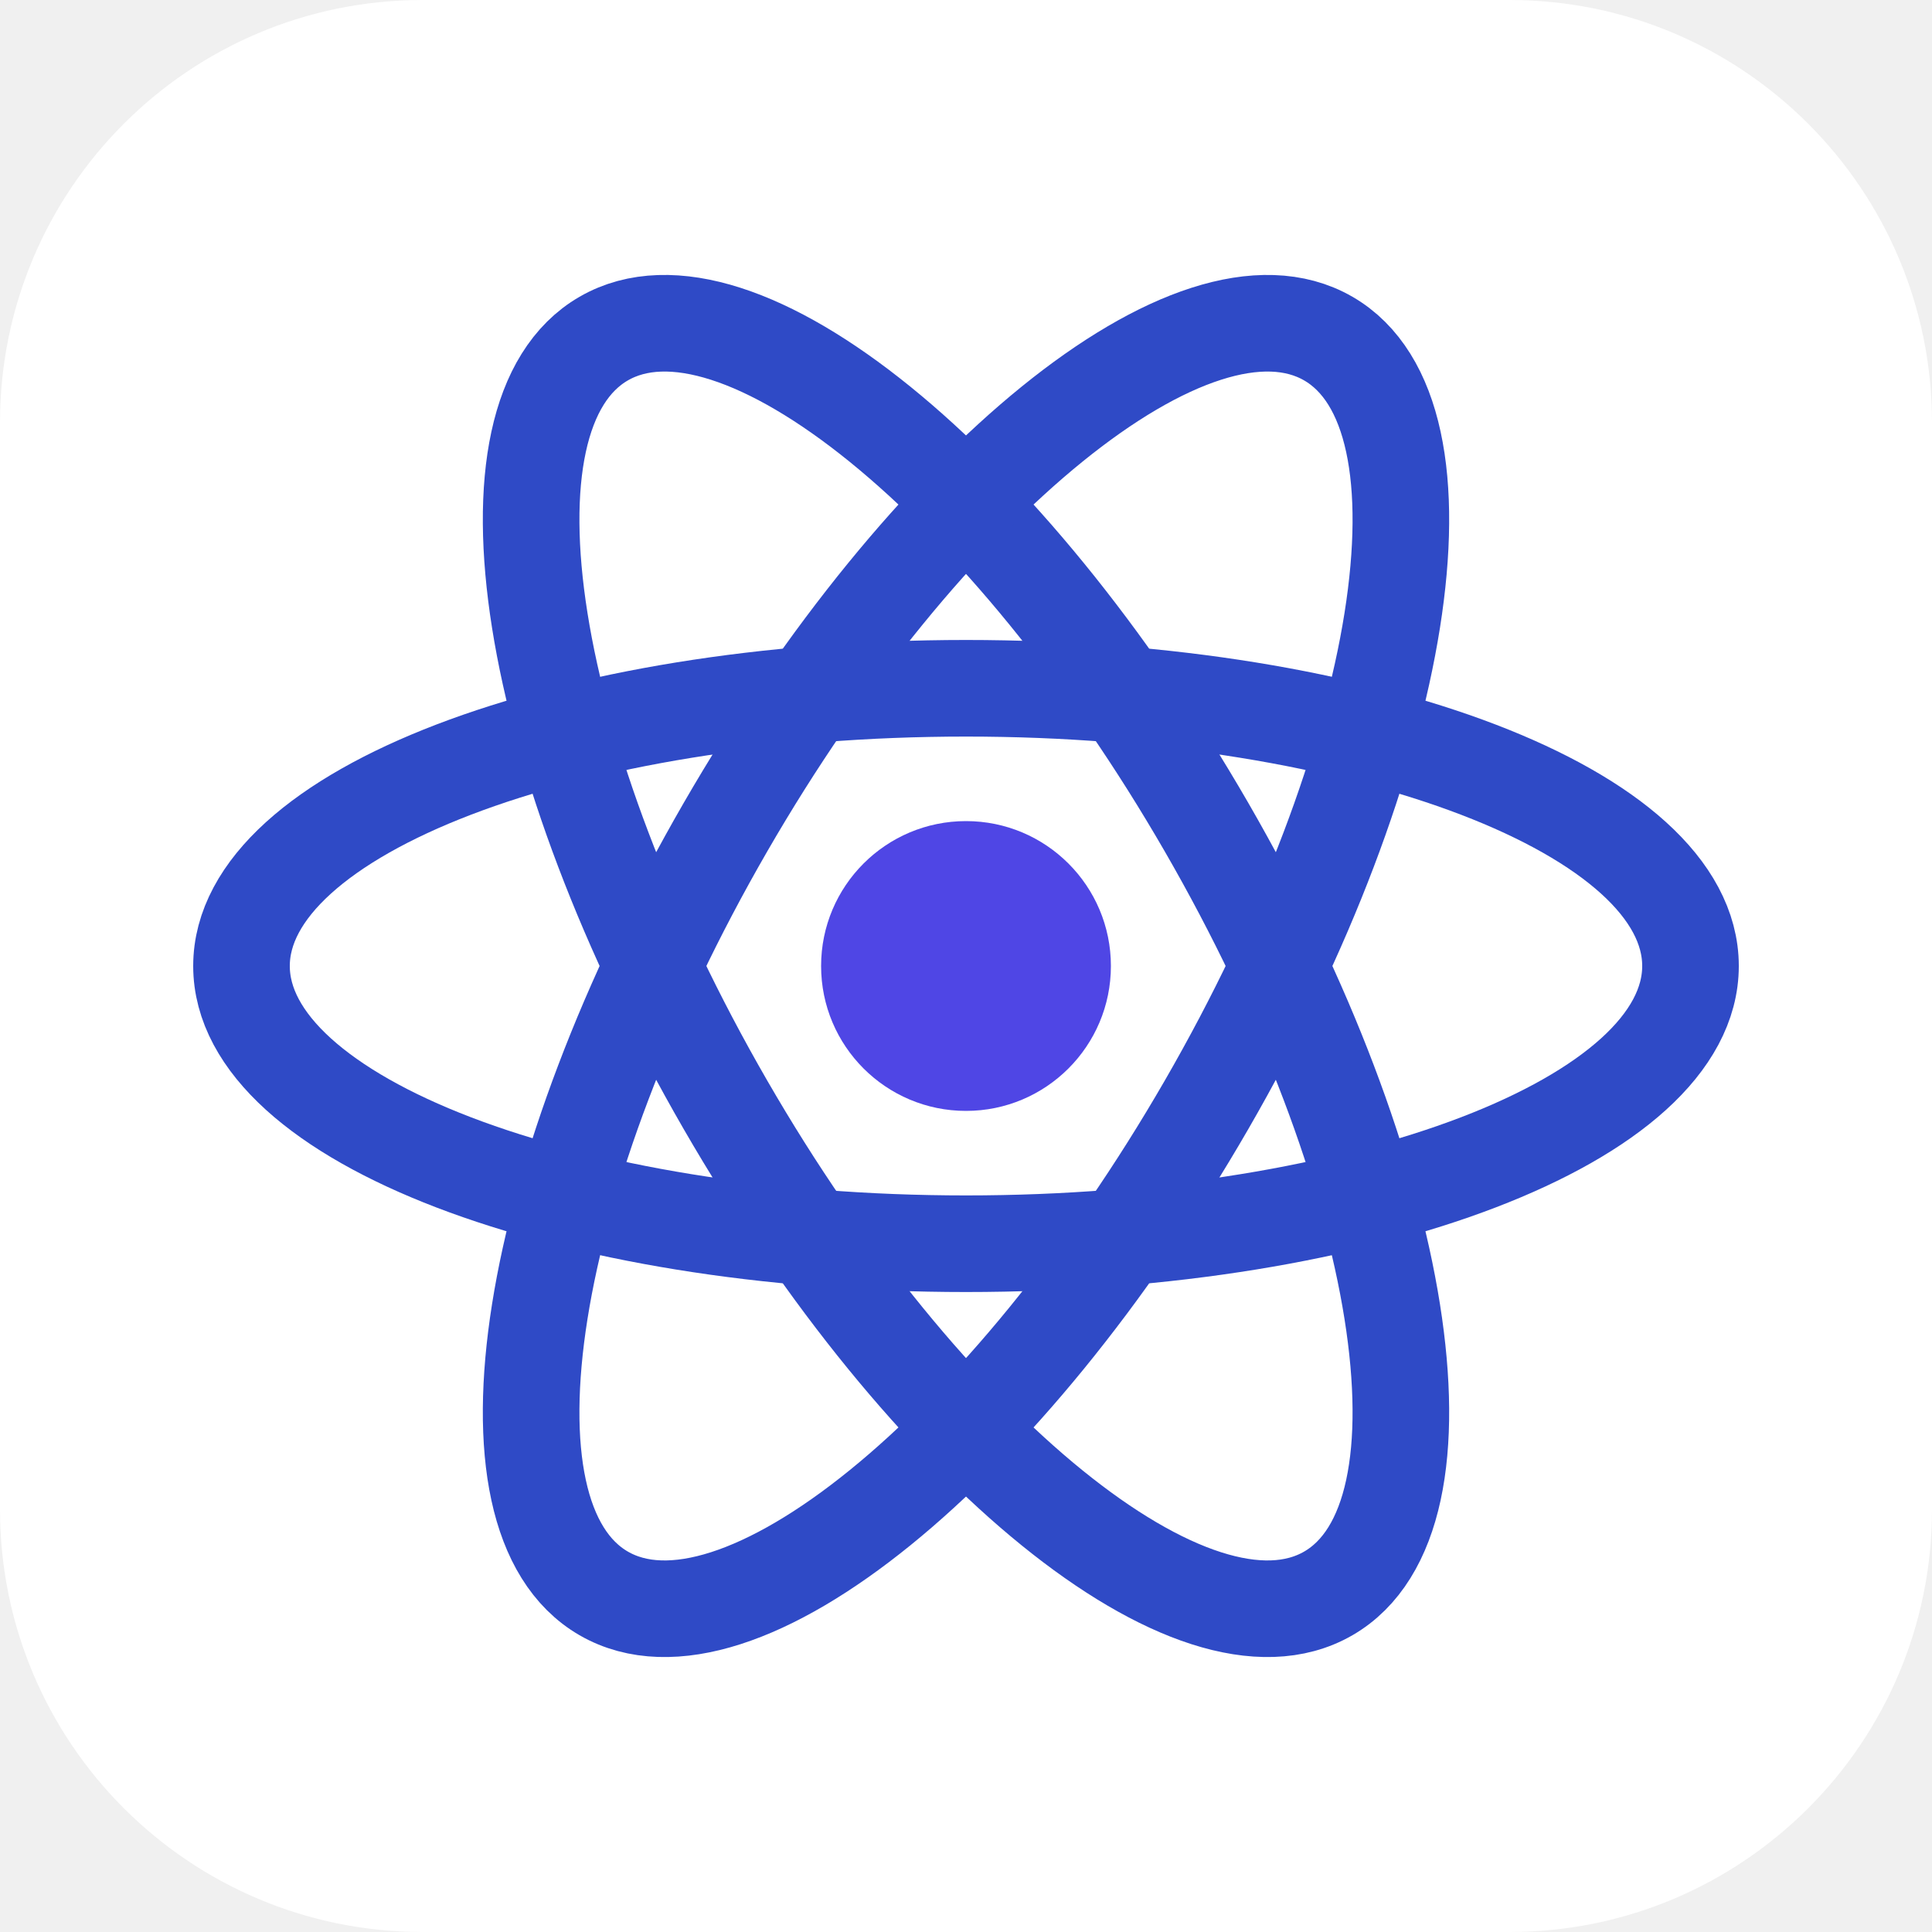
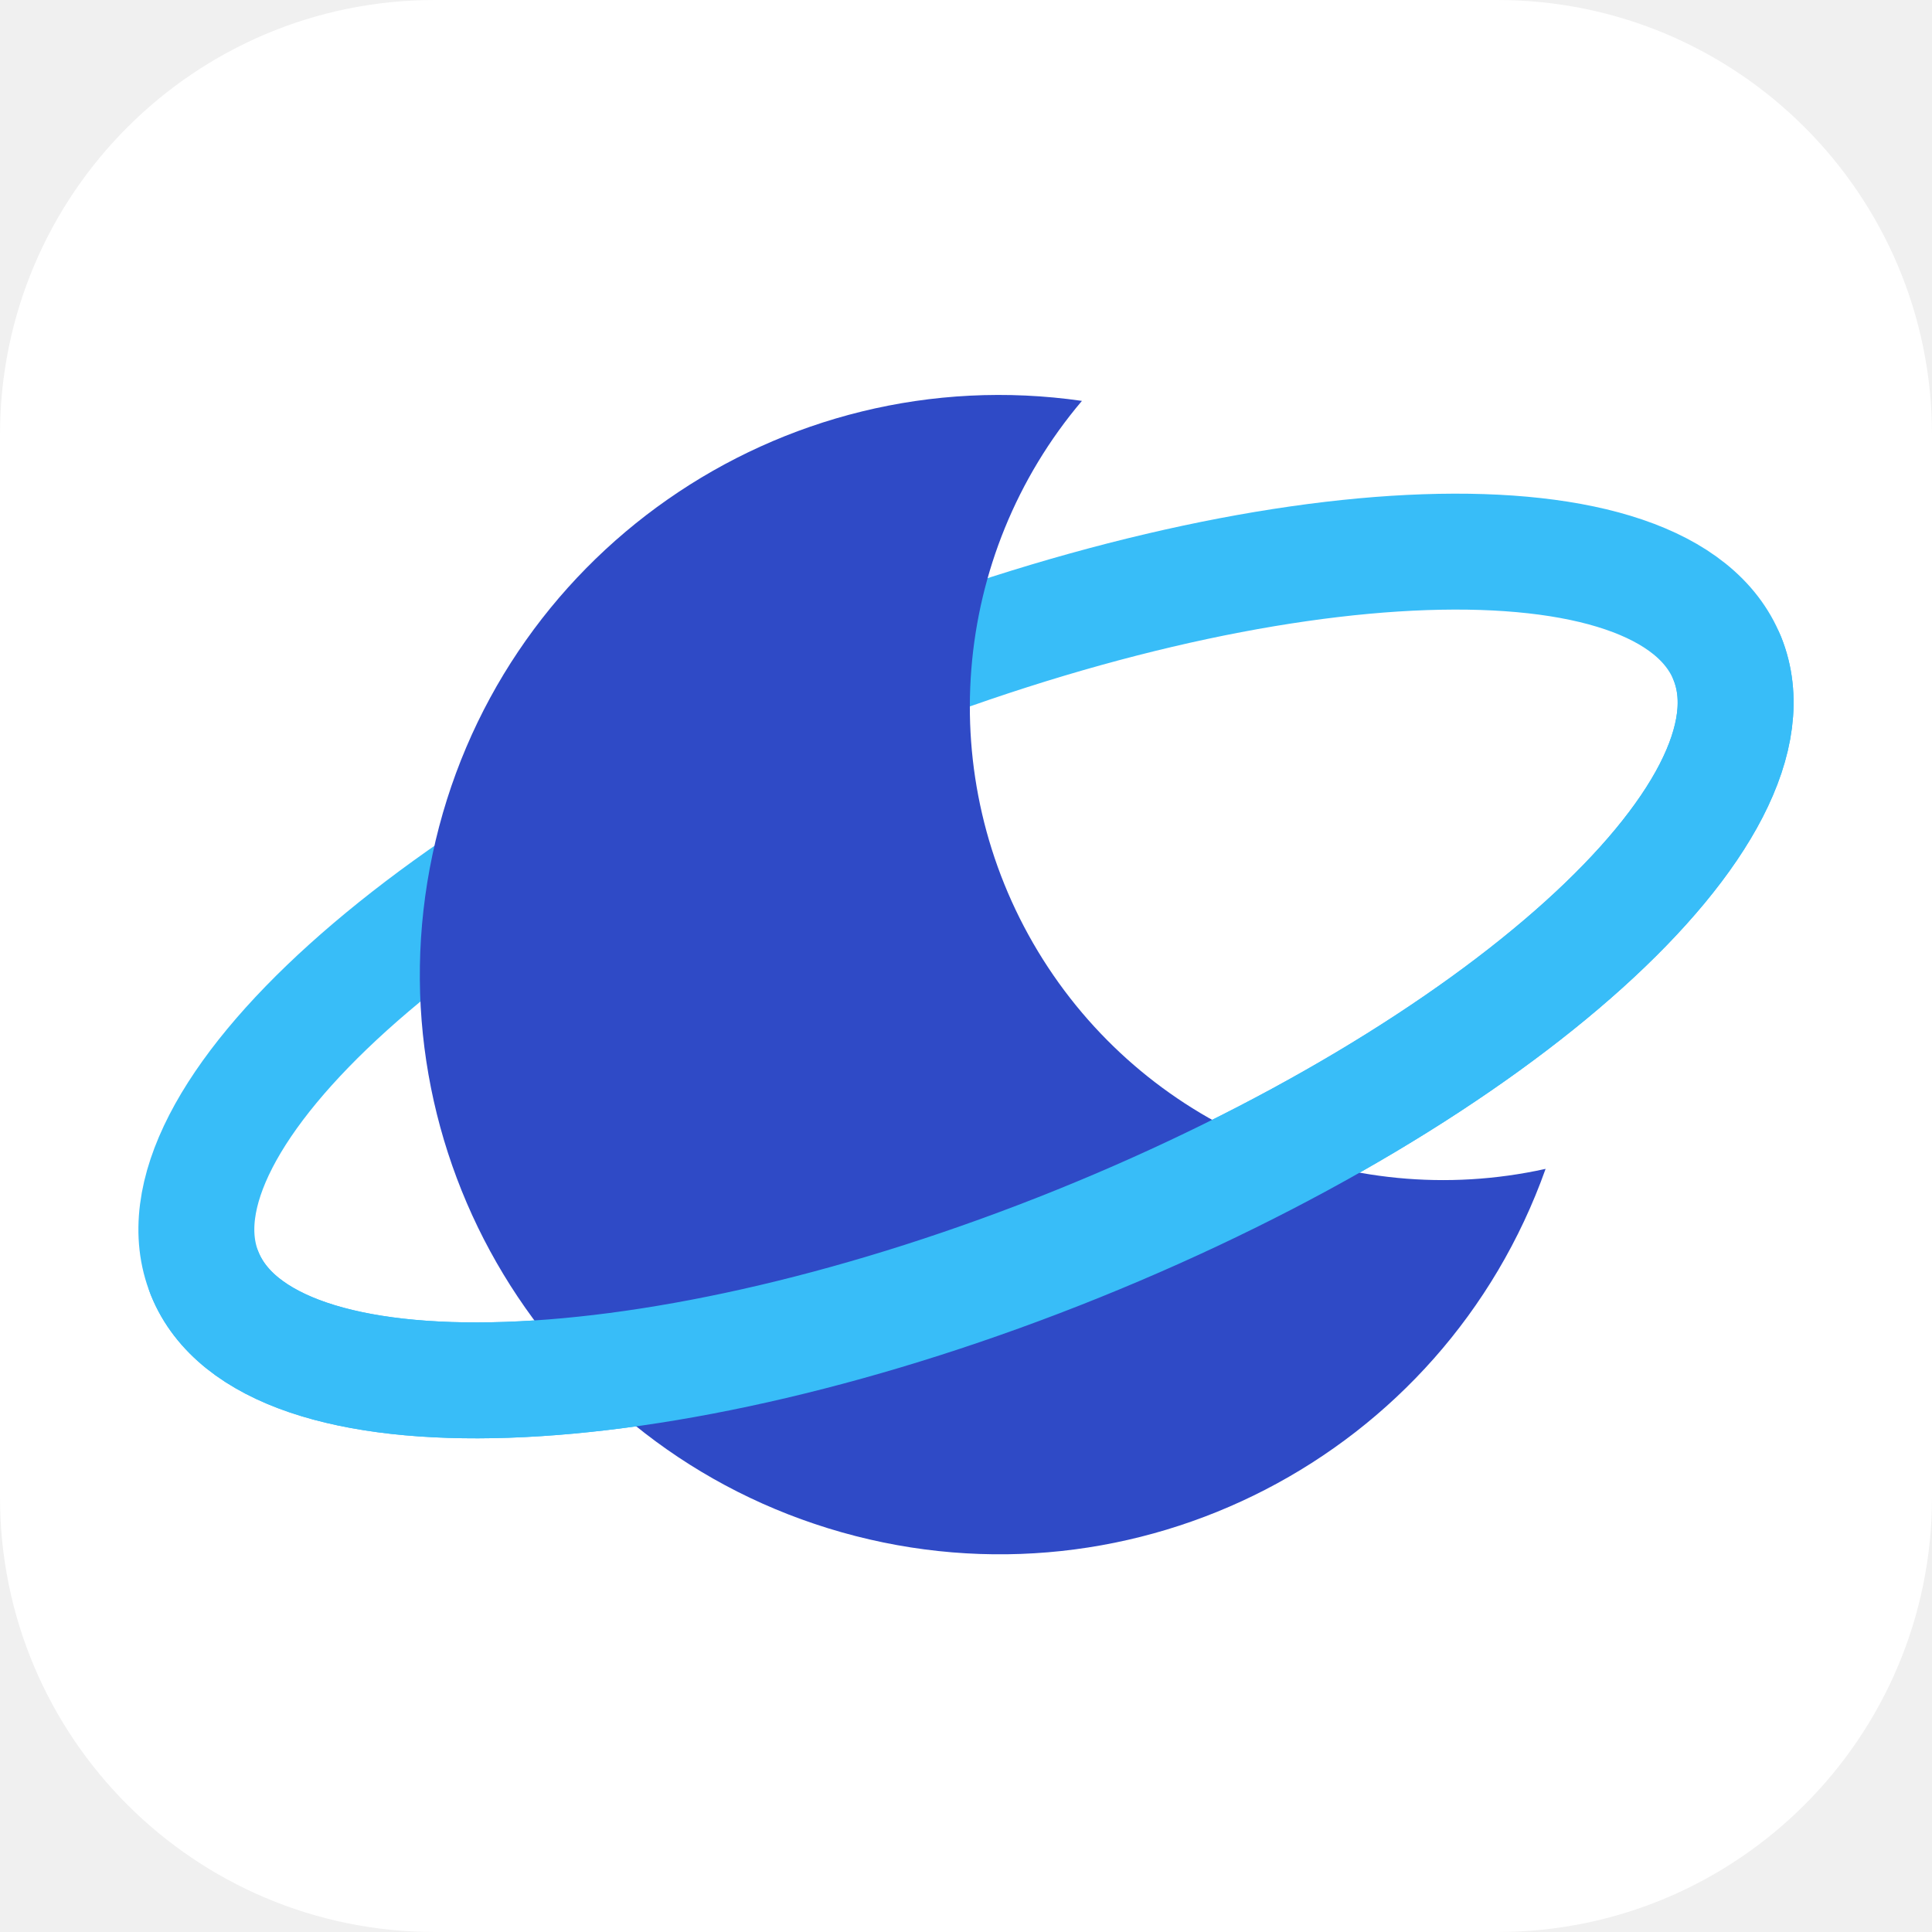
- <svg xmlns="http://www.w3.org/2000/svg" viewBox="0 0 32 32">
-   <rect width="32" height="32" rx="7" fill="#fff" />
-   <g fill="none" stroke="#2f4ac6" stroke-width="1.6">
-     <ellipse cx="16" cy="16" rx="12" ry="4.6" />
-     <ellipse cx="16" cy="16" rx="12" ry="4.6" transform="rotate(60 16 16)" />
-     <ellipse cx="16" cy="16" rx="12" ry="4.6" transform="rotate(120 16 16)" />
+ <svg xmlns="http://www.w3.org/2000/svg" viewBox="0 0 40 40">
+   <rect width="40" height="40" rx="9" fill="#fff" />
+   <g transform="rotate(-22 20 20)" fill="none" stroke-width="2.4" stroke-linecap="round">
+     <ellipse cx="20" cy="20" rx="17" ry="6.2" stroke="#38bdf8" />
  </g>
-   <circle cx="16" cy="16" r="2.4" fill="#4f46e5" />
+   <path d="M22.4 8.3a12 12 0 1 0 9.6 15.9A9.8 9.8 0 0 1 22.4 8.3z" fill="#2f4ac6" />
+   <g transform="rotate(-22 20 20)" fill="none" stroke-width="2.4" stroke-linecap="round">
+     <path d="M3 20a17 6.2 0 0 0 34 0" stroke="#38bdf8" />
+   </g>
</svg>
